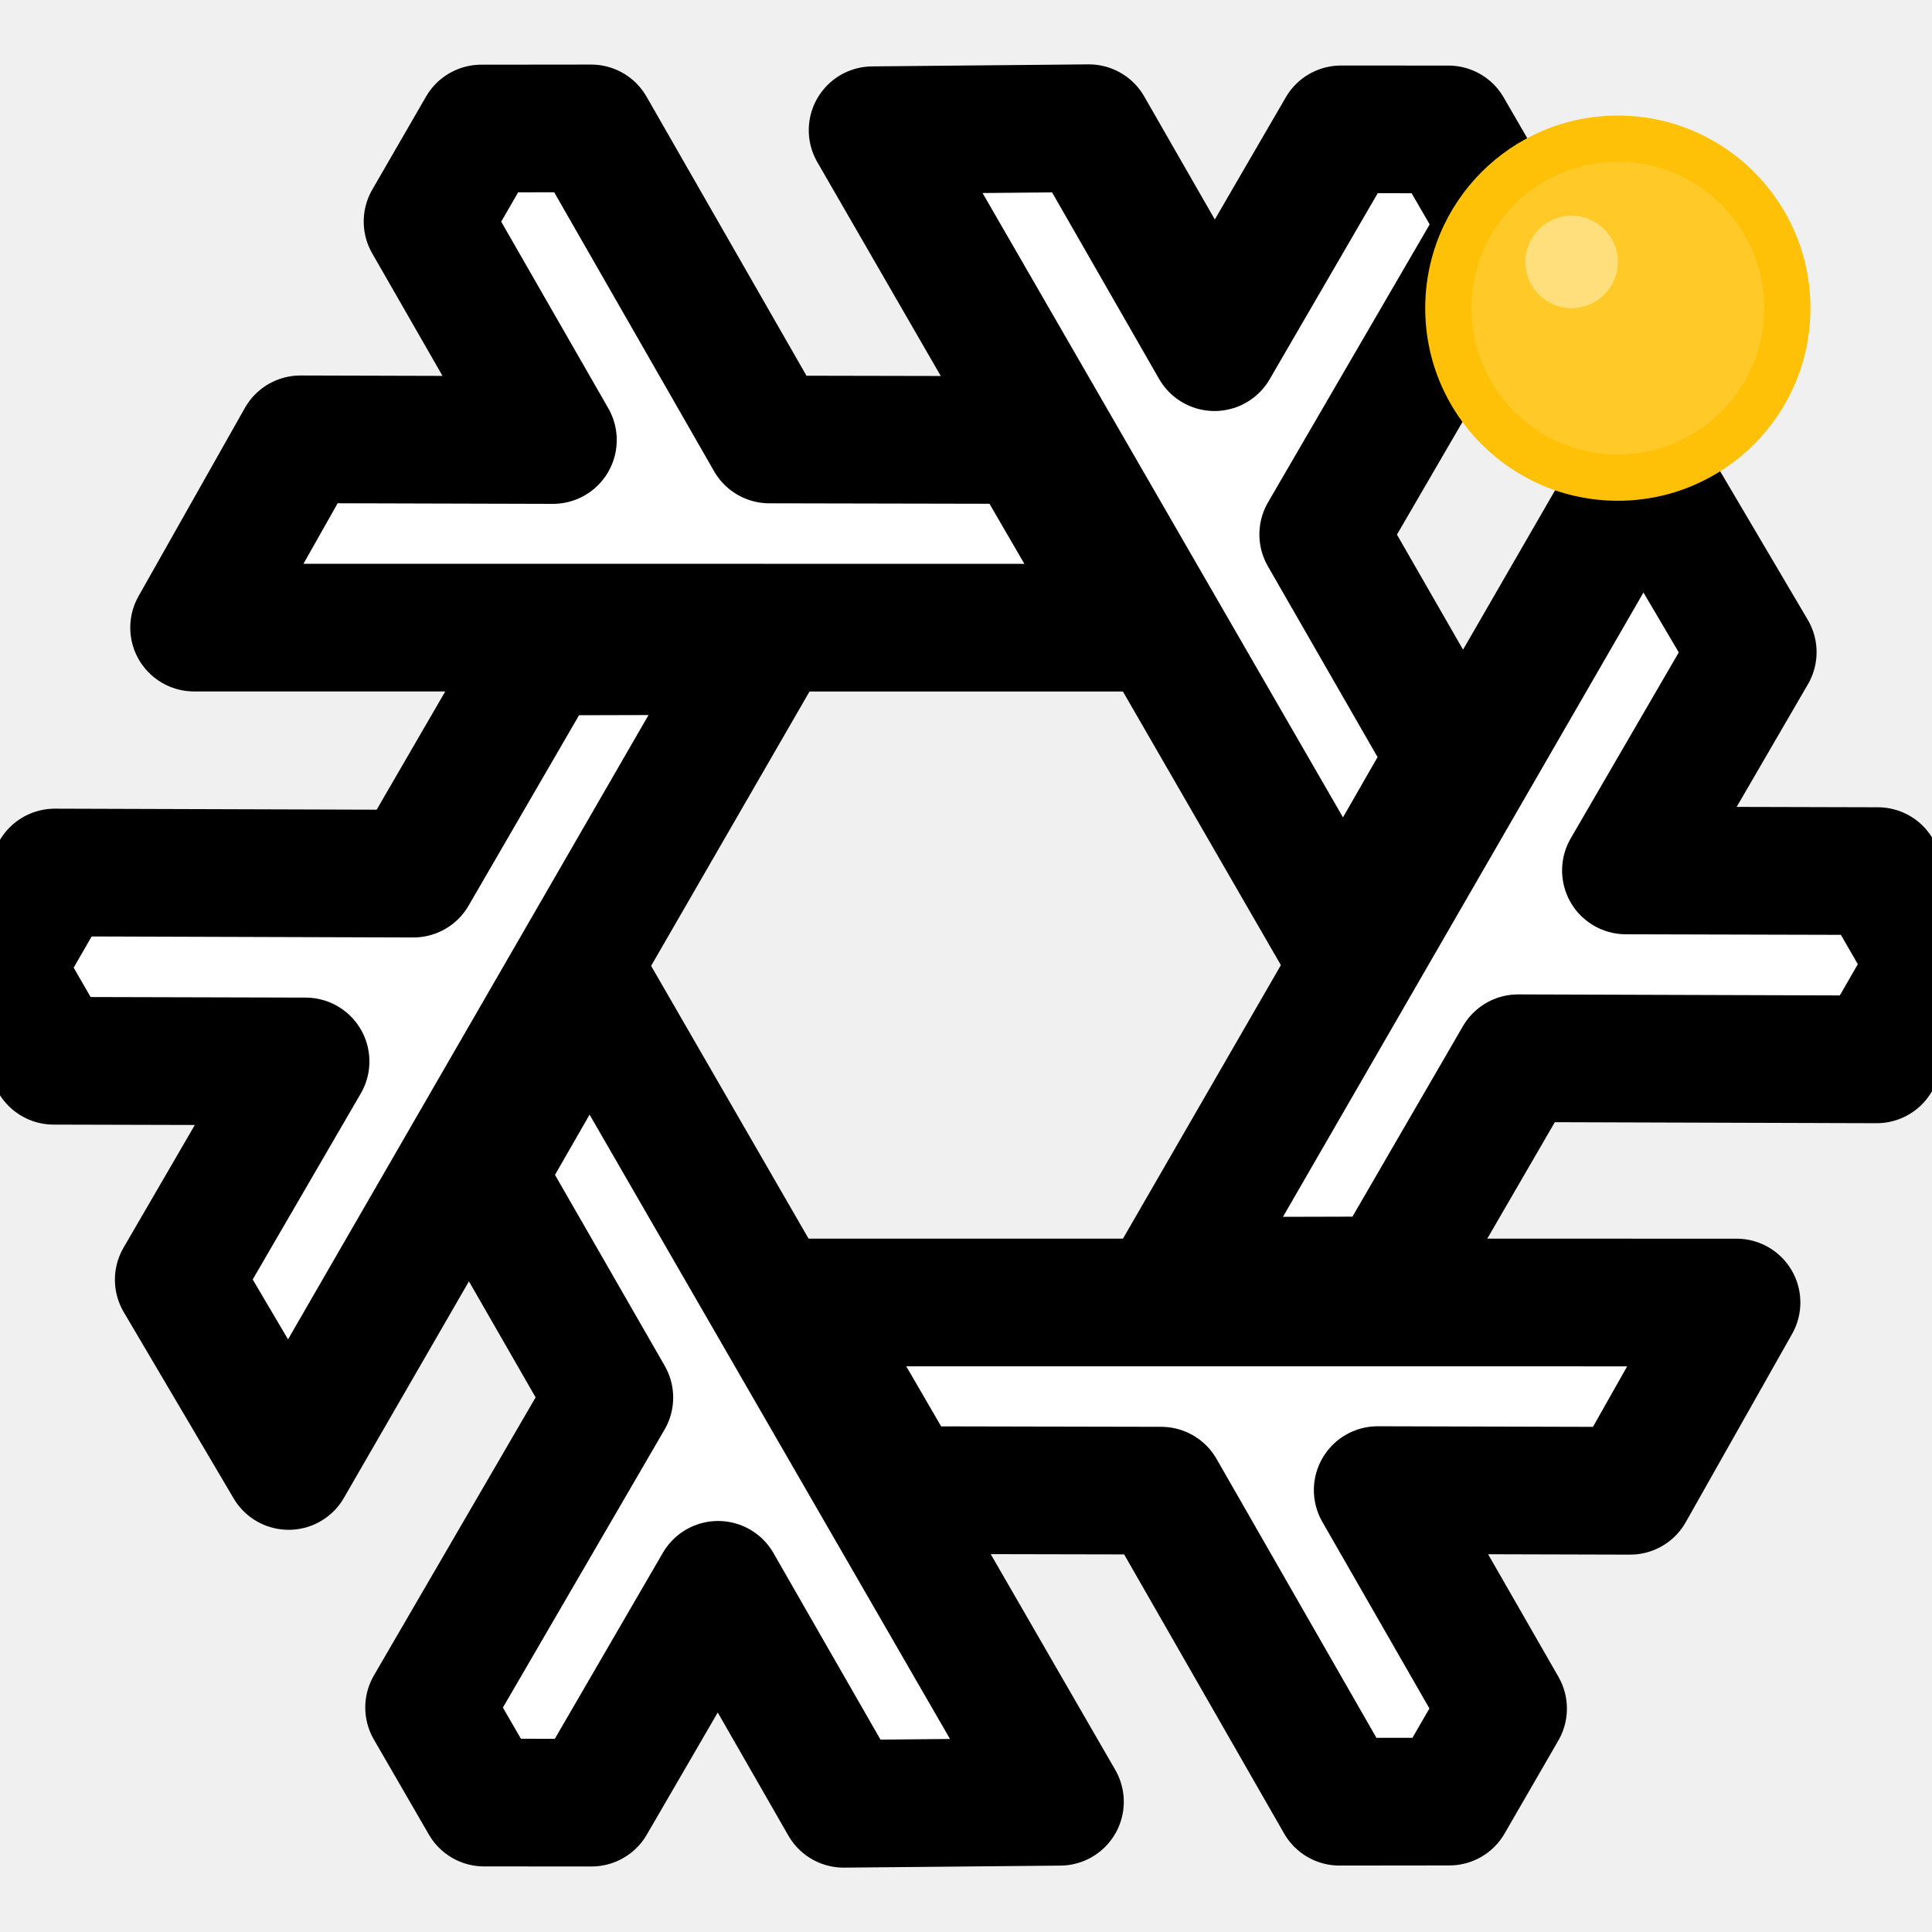
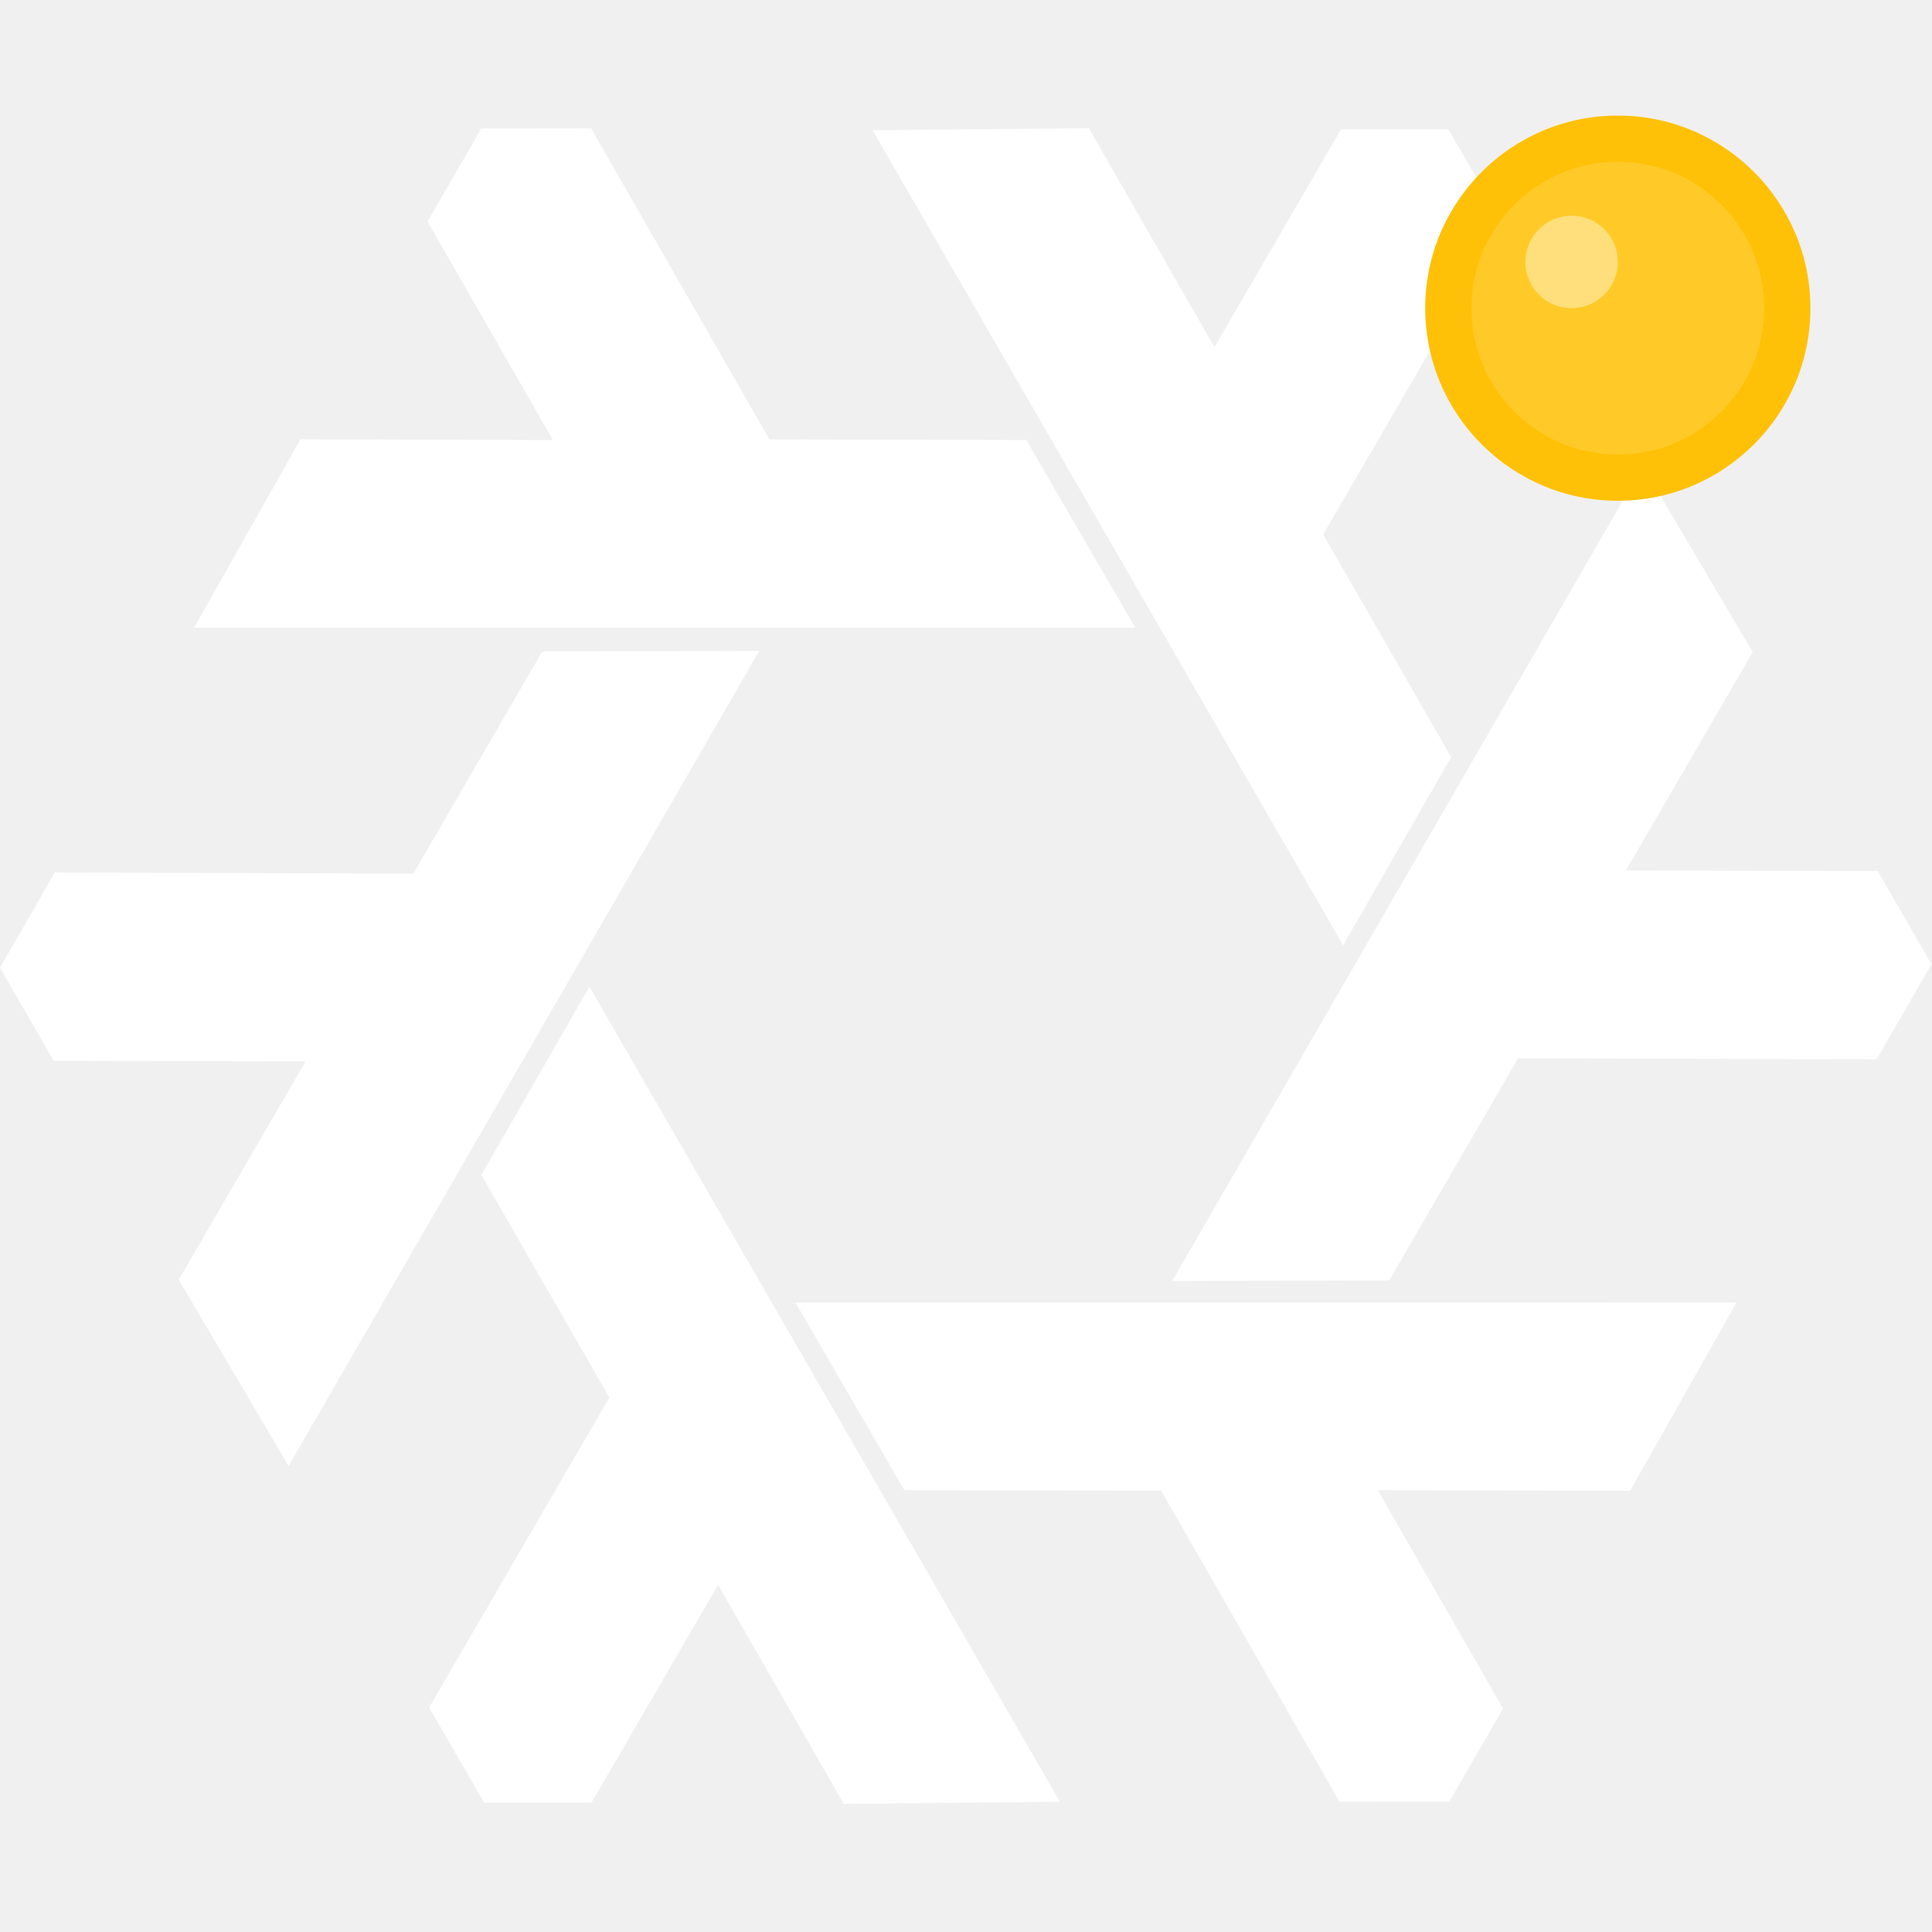
<svg xmlns="http://www.w3.org/2000/svg" xmlns:xlink="http://www.w3.org/1999/xlink" version="1.1" id="svg2" viewBox="0 0 501.563 501.563" height="535" width="535">
  <defs id="defs4">
    <linearGradient id="main">
      <stop style="stop-color:#ffffff;stop-opacity:0" offset="0" id="stop915" />
      <stop id="stop917" offset="0.232" style="stop-color:#ffffff;stop-opacity:1" />
      <stop style="stop-color:#ffffff;stop-opacity:1" offset="1" id="stop919" />
    </linearGradient>
    <linearGradient y2="880.377" x2="-414.387" y1="782.336" x1="-584.199" gradientTransform="translate(864.6959,-1491.341)" gradientUnits="userSpaceOnUse" id="linearGradient1299" xlink:href="#main" />
    <linearGradient y2="460.518" x2="389.576" y1="351.411" x1="200.597" gradientTransform="translate(210.8202,-765.2761)" gradientUnits="userSpaceOnUse" id="linearGradient1713" xlink:href="#main" />
    <linearGradient xlink:href="#main" id="linearGradient1" gradientUnits="userSpaceOnUse" gradientTransform="rotate(60,1285.574,-127.0267)" x1="200.597" y1="351.411" x2="389.576" y2="460.518" />
    <linearGradient xlink:href="#main" id="linearGradient2" gradientUnits="userSpaceOnUse" gradientTransform="rotate(180,372.0935,-188.1809)" x1="200.597" y1="351.411" x2="389.576" y2="460.518" />
    <linearGradient xlink:href="#main" id="linearGradient3" gradientUnits="userSpaceOnUse" gradientTransform="rotate(120,405.5041,279.2029)" x1="-584.199" y1="782.336" x2="-414.387" y2="880.377" />
    <linearGradient xlink:href="#main" id="linearGradient4" gradientUnits="userSpaceOnUse" gradientTransform="rotate(-120,-455.5726,-219.8159)" x1="-584.199" y1="782.336" x2="-414.387" y2="880.377" />
  </defs>
  <g transform="translate(-156.4837,537.5614)" style="display:inline;opacity:1" id="layer3">
    <g style="stroke-width:11.051" transform="matrix(0.09048806,0,0,0.09048806,142.3238,-419.8252)" id="g955">
      <g transform="matrix(11.04762,0,0,11.04762,-1572.289,9377.711)" id="g869">
        <g transform="rotate(-60,226.3575,-449.372)" id="g932" style="stroke-width:11.051">
-           <path id="path3336-6" d="m 449.719,-420.513 122.197,211.675 -56.157,0.527 -32.624,-56.869 -32.856,56.565 -27.902,-0.011 -14.291,-24.69 46.81,-80.49 -33.229,-57.826 z" style="opacity:1;fill:#FFFFFF;fill-opacity:1;fill-rule:evenodd;stroke:#000000;stroke-width:6;stroke-width:33.154;stroke-linecap:butt;stroke-linejoin:round;stroke-miterlimit:4;stroke-dasharray:none;stroke-opacity:1" />
+           <path id="path3336-6" d="m 449.719,-420.513 122.197,211.675 -56.157,0.527 -32.624,-56.869 -32.856,56.565 -27.902,-0.011 -14.291,-24.69 46.81,-80.49 -33.229,-57.826 z" style="opacity:1;fill:#FFFFFF;fill-opacity:1;fill-rule:evenodd;stroke-width:33.154;stroke-linecap:butt;stroke-linejoin:round;stroke-miterlimit:4;stroke-dasharray:none;stroke-opacity:1" />
        </g>
-         <path id="path4260-0" d="m 309.549,-710.388 122.197,211.675 -56.157,0.527 -32.624,-56.869 -32.856,56.565 -27.902,-0.011 -14.291,-24.69 46.81,-80.49 -33.229,-57.826 z" style="color:#000000;clip-rule:nonzero;display:inline;overflow:visible;visibility:visible;opacity:1;isolation:auto;mix-blend-mode:normal;color-interpolation:sRGB;color-interpolation-filters:linearRGB;solid-color:#000000;solid-opacity:1;fill:#FFFFFF;fill-opacity:1;fill-rule:evenodd;stroke:#000000;stroke-width:6;stroke-width:33.154;stroke-linecap:butt;stroke-linejoin:round;stroke-miterlimit:4;stroke-dasharray:none;stroke-dashoffset:0;stroke-opacity:1;color-rendering:auto;image-rendering:auto;shape-rendering:auto;text-rendering:auto;enable-background:accumulate" />
-         <path id="use3439-6" d="m 353.655,-797.579 -122.218,211.663 -28.535,-48.37 32.938,-56.687 -65.415,-0.172 -13.942,-24.17 14.236,-24.721 93.112,0.294 33.464,-57.69 z" style="fill:#FFFFFF;fill-opacity:1;fill-rule:evenodd;stroke:#000000;stroke-width:6;stroke-width:33.154;stroke-linecap:butt;stroke-linejoin:round;stroke-miterlimit:4;stroke-dasharray:none;stroke-opacity:1" />
-         <path id="use3449-5" d="m 505.288,-721.125 -122.197,-211.675 56.157,-0.527 32.624,56.869 32.856,-56.565 27.902,0.011 14.291,24.69 -46.81,80.49 33.229,57.826 z" style="fill:#FFFFFF;fill-opacity:1;fill-rule:evenodd;stroke:#000000;stroke-width:6;stroke-width:33.154;stroke-linecap:butt;stroke-linejoin:round;stroke-miterlimit:4;stroke-dasharray:none;stroke-opacity:1" />
-         <path id="use4354-5" d="m 451.302,-803.62 -244.414,-0.012 27.622,-48.897 65.562,0.182 -32.559,-56.737 13.961,-24.159 28.527,-0.031 46.301,80.784 66.693,0.135 z" style="color:#000000;clip-rule:nonzero;display:inline;overflow:visible;visibility:visible;isolation:auto;mix-blend-mode:normal;color-interpolation:sRGB;color-interpolation-filters:linearRGB;solid-color:#000000;solid-opacity:1;fill:#FFFFFF;fill-opacity:1;fill-rule:evenodd;stroke:#000000;stroke-width:6;stroke-width:33.154;stroke-linecap:butt;stroke-linejoin:round;stroke-miterlimit:4;stroke-dasharray:none;stroke-dashoffset:0;stroke-opacity:1;color-rendering:auto;image-rendering:auto;shape-rendering:auto;text-rendering:auto;enable-background:accumulate" />
-         <path id="use4362-2" d="m 460.905,-633.966 122.218,-211.663 28.535,48.37 -32.938,56.687 65.415,0.172 13.942,24.17 -14.236,24.721 -93.112,-0.294 -33.464,57.69 z" style="color:#000000;clip-rule:nonzero;display:inline;overflow:visible;visibility:visible;isolation:auto;mix-blend-mode:normal;color-interpolation:sRGB;color-interpolation-filters:linearRGB;solid-color:#000000;solid-opacity:1;fill:#FFFFFF;fill-opacity:1;fill-rule:evenodd;stroke:#000000;stroke-width:6;stroke-width:33.154;stroke-linecap:butt;stroke-linejoin:round;stroke-miterlimit:4;stroke-dasharray:none;stroke-dashoffset:0;stroke-opacity:1;color-rendering:auto;image-rendering:auto;shape-rendering:auto;text-rendering:auto;enable-background:accumulate" />
+         <path id="path4260-0" d="m 309.549,-710.388 122.197,211.675 -56.157,0.527 -32.624,-56.869 -32.856,56.565 -27.902,-0.011 -14.291,-24.69 46.81,-80.49 -33.229,-57.826 z" style="color:#000000;clip-rule:nonzero;display:inline;overflow:visible;visibility:visible;opacity:1;isolation:auto;mix-blend-mode:normal;color-interpolation:sRGB;color-interpolation-filters:linearRGB;solid-color:#000000;solid-opacity:1;fill:#FFFFFF;fill-opacity:1;fill-rule:evenodd;stroke-width:33.154;stroke-linecap:butt;stroke-linejoin:round;stroke-miterlimit:4;stroke-dasharray:none;stroke-dashoffset:0;stroke-opacity:1;color-rendering:auto;image-rendering:auto;shape-rendering:auto;text-rendering:auto;enable-background:accumulate" />
+         <path id="use3439-6" d="m 353.655,-797.579 -122.218,211.663 -28.535,-48.37 32.938,-56.687 -65.415,-0.172 -13.942,-24.17 14.236,-24.721 93.112,0.294 33.464,-57.69 z" style="fill:#FFFFFF;fill-opacity:1;fill-rule:evenodd;stroke-width:33.154;stroke-linecap:butt;stroke-linejoin:round;stroke-miterlimit:4;stroke-dasharray:none;stroke-opacity:1" />
+         <path id="use3449-5" d="m 505.288,-721.125 -122.197,-211.675 56.157,-0.527 32.624,56.869 32.856,-56.565 27.902,0.011 14.291,24.69 -46.81,80.49 33.229,57.826 z" style="fill:#FFFFFF;fill-opacity:1;fill-rule:evenodd;stroke-width:33.154;stroke-linecap:butt;stroke-linejoin:round;stroke-miterlimit:4;stroke-dasharray:none;stroke-opacity:1" />
+         <path id="use4354-5" d="m 451.302,-803.62 -244.414,-0.012 27.622,-48.897 65.562,0.182 -32.559,-56.737 13.961,-24.159 28.527,-0.031 46.301,80.784 66.693,0.135 z" style="color:#000000;clip-rule:nonzero;display:inline;overflow:visible;visibility:visible;isolation:auto;mix-blend-mode:normal;color-interpolation:sRGB;color-interpolation-filters:linearRGB;solid-color:#000000;solid-opacity:1;fill:#FFFFFF;fill-opacity:1;fill-rule:evenodd;stroke-width:33.154;stroke-linecap:butt;stroke-linejoin:round;stroke-miterlimit:4;stroke-dasharray:none;stroke-dashoffset:0;stroke-opacity:1;color-rendering:auto;image-rendering:auto;shape-rendering:auto;text-rendering:auto;enable-background:accumulate" />
+         <path id="use4362-2" d="m 460.905,-633.966 122.218,-211.663 28.535,48.37 -32.938,56.687 65.415,0.172 13.942,24.17 -14.236,24.721 -93.112,-0.294 -33.464,57.69 z" style="color:#000000;clip-rule:nonzero;display:inline;overflow:visible;visibility:visible;isolation:auto;mix-blend-mode:normal;color-interpolation:sRGB;color-interpolation-filters:linearRGB;solid-color:#000000;solid-opacity:1;fill:#FFFFFF;fill-opacity:1;fill-rule:evenodd;stroke-width:33.154;stroke-linecap:butt;stroke-linejoin:round;stroke-miterlimit:4;stroke-dasharray:none;stroke-dashoffset:0;stroke-opacity:1;color-rendering:auto;image-rendering:auto;shape-rendering:auto;text-rendering:auto;enable-background:accumulate" />
      </g>
    </g>
  </g>
  <circle cx="420" cy="80" r="50" fill="#FFC107" />
  <circle cx="420" cy="80" r="38" fill="#FFCA28" />
  <circle cx="408" cy="68" r="12" fill="#FFECB3" opacity="0.6" />
</svg>
